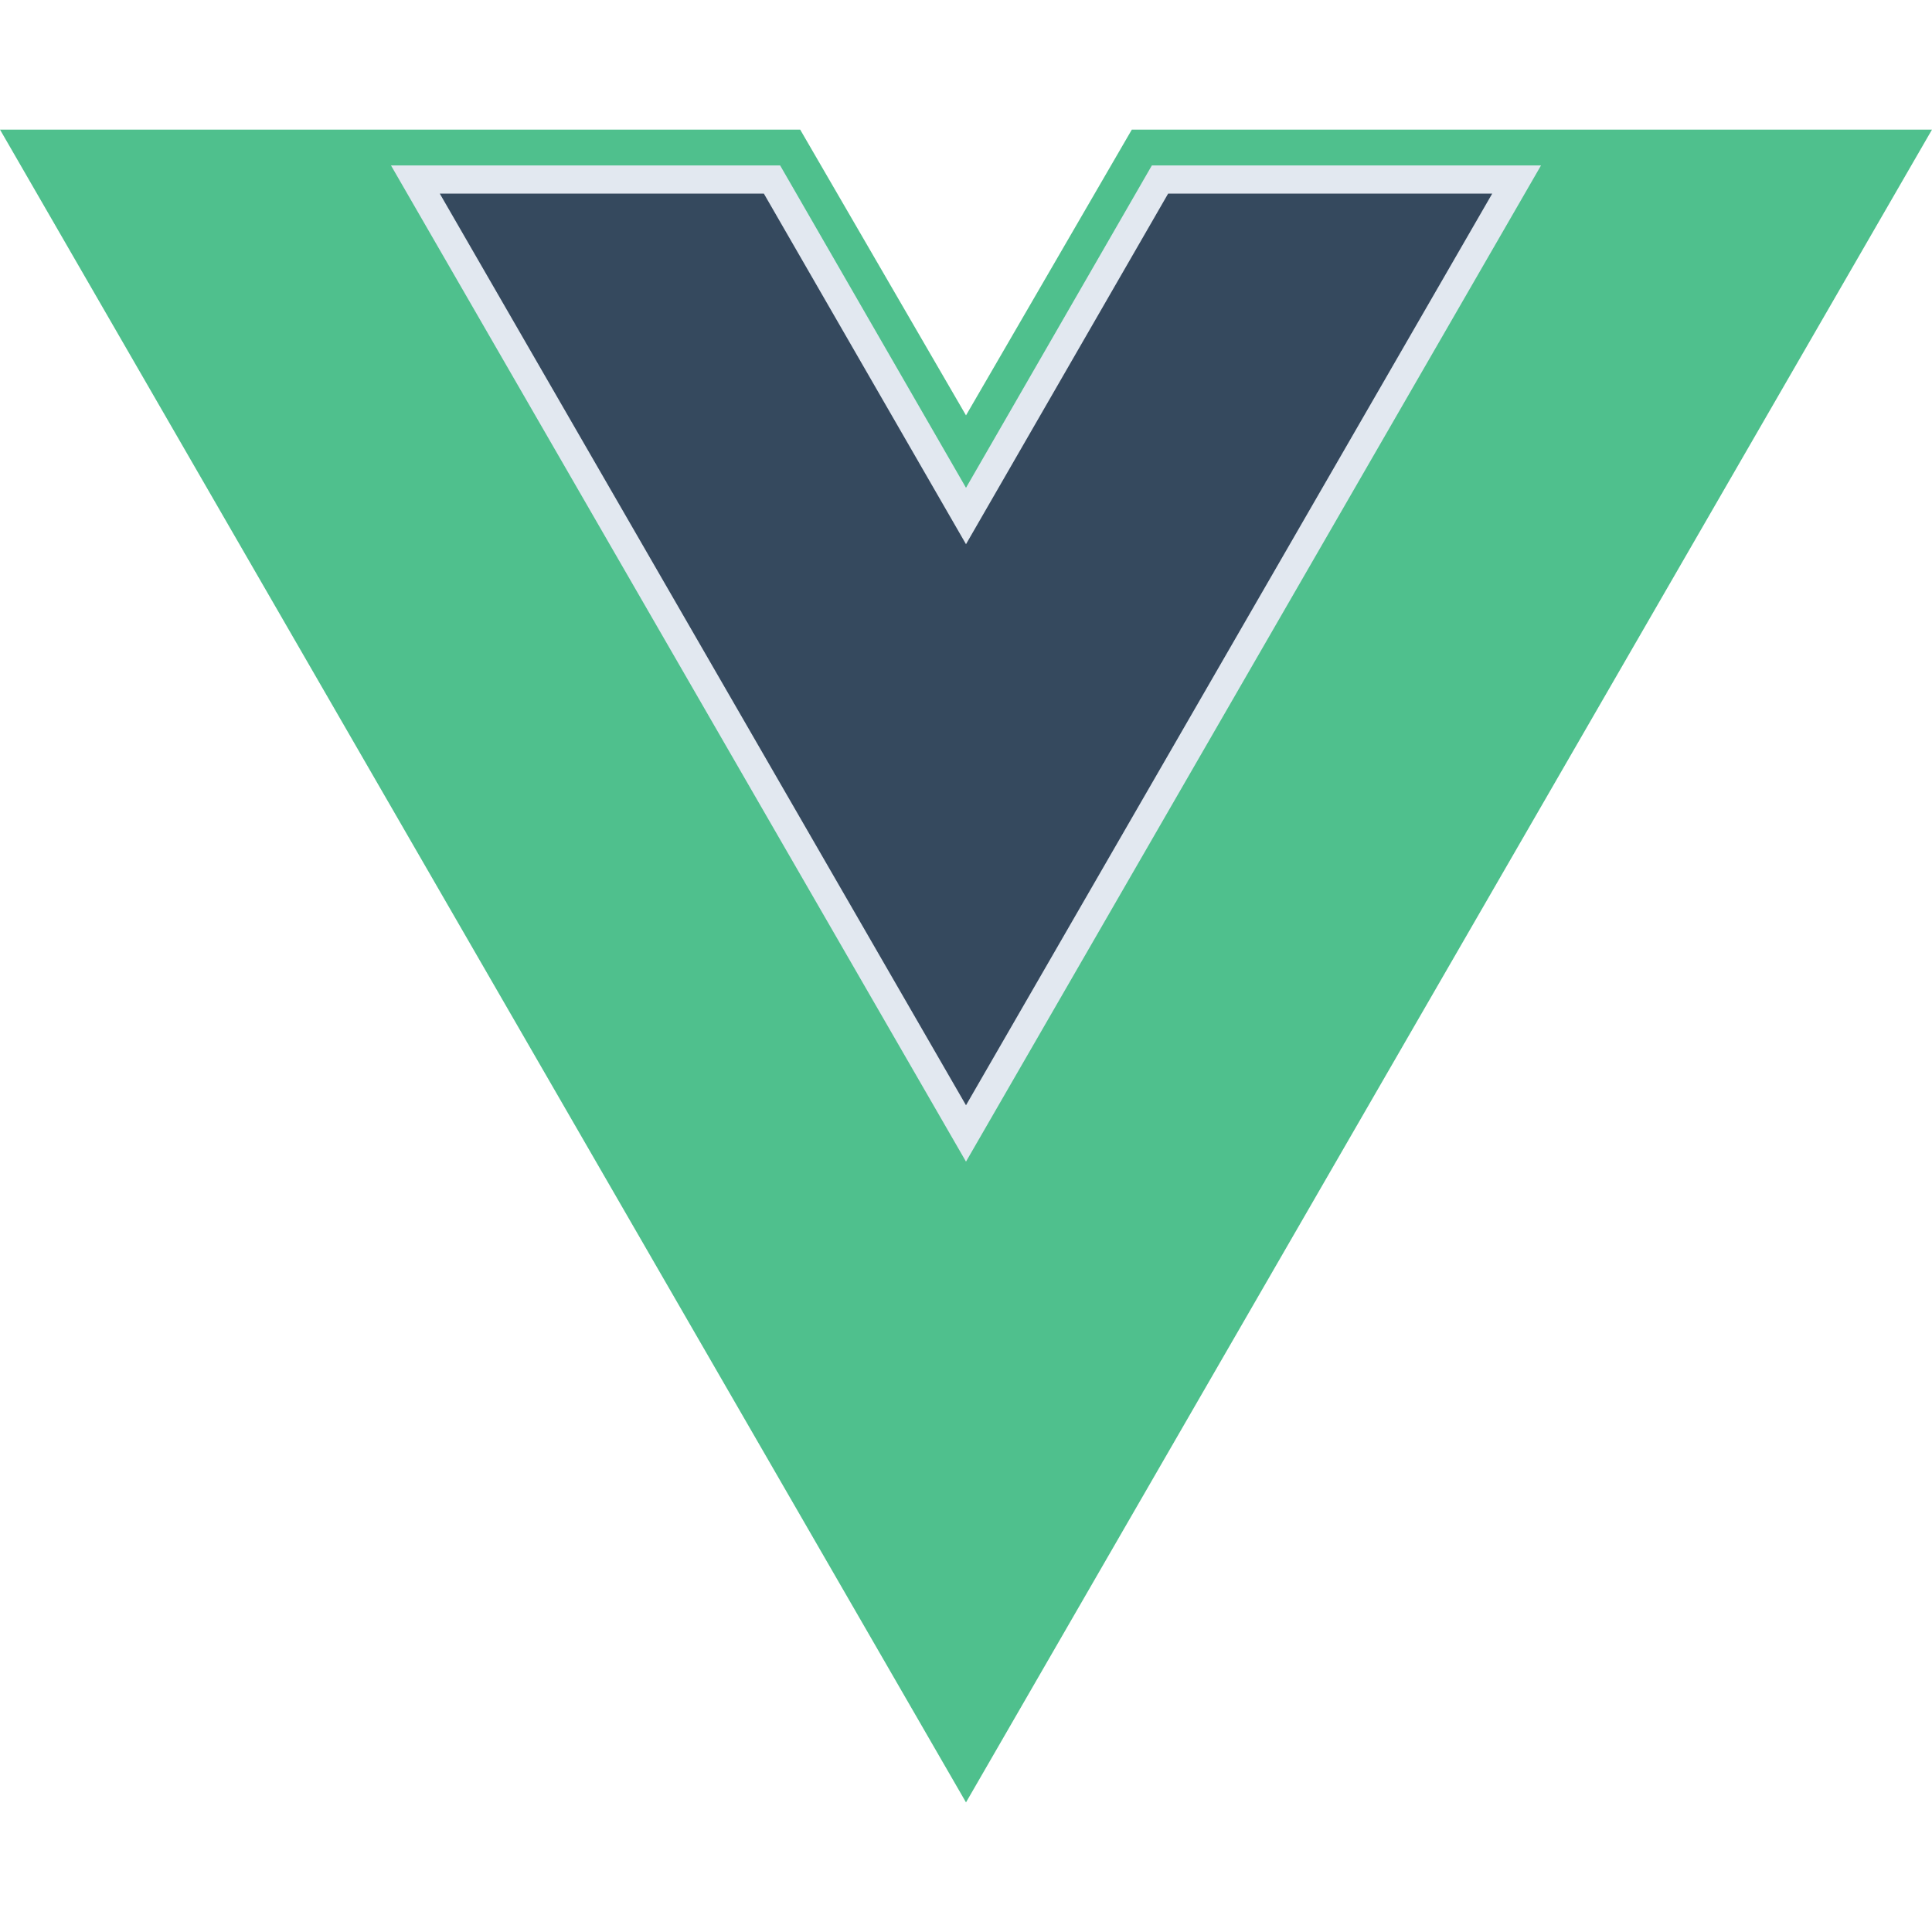
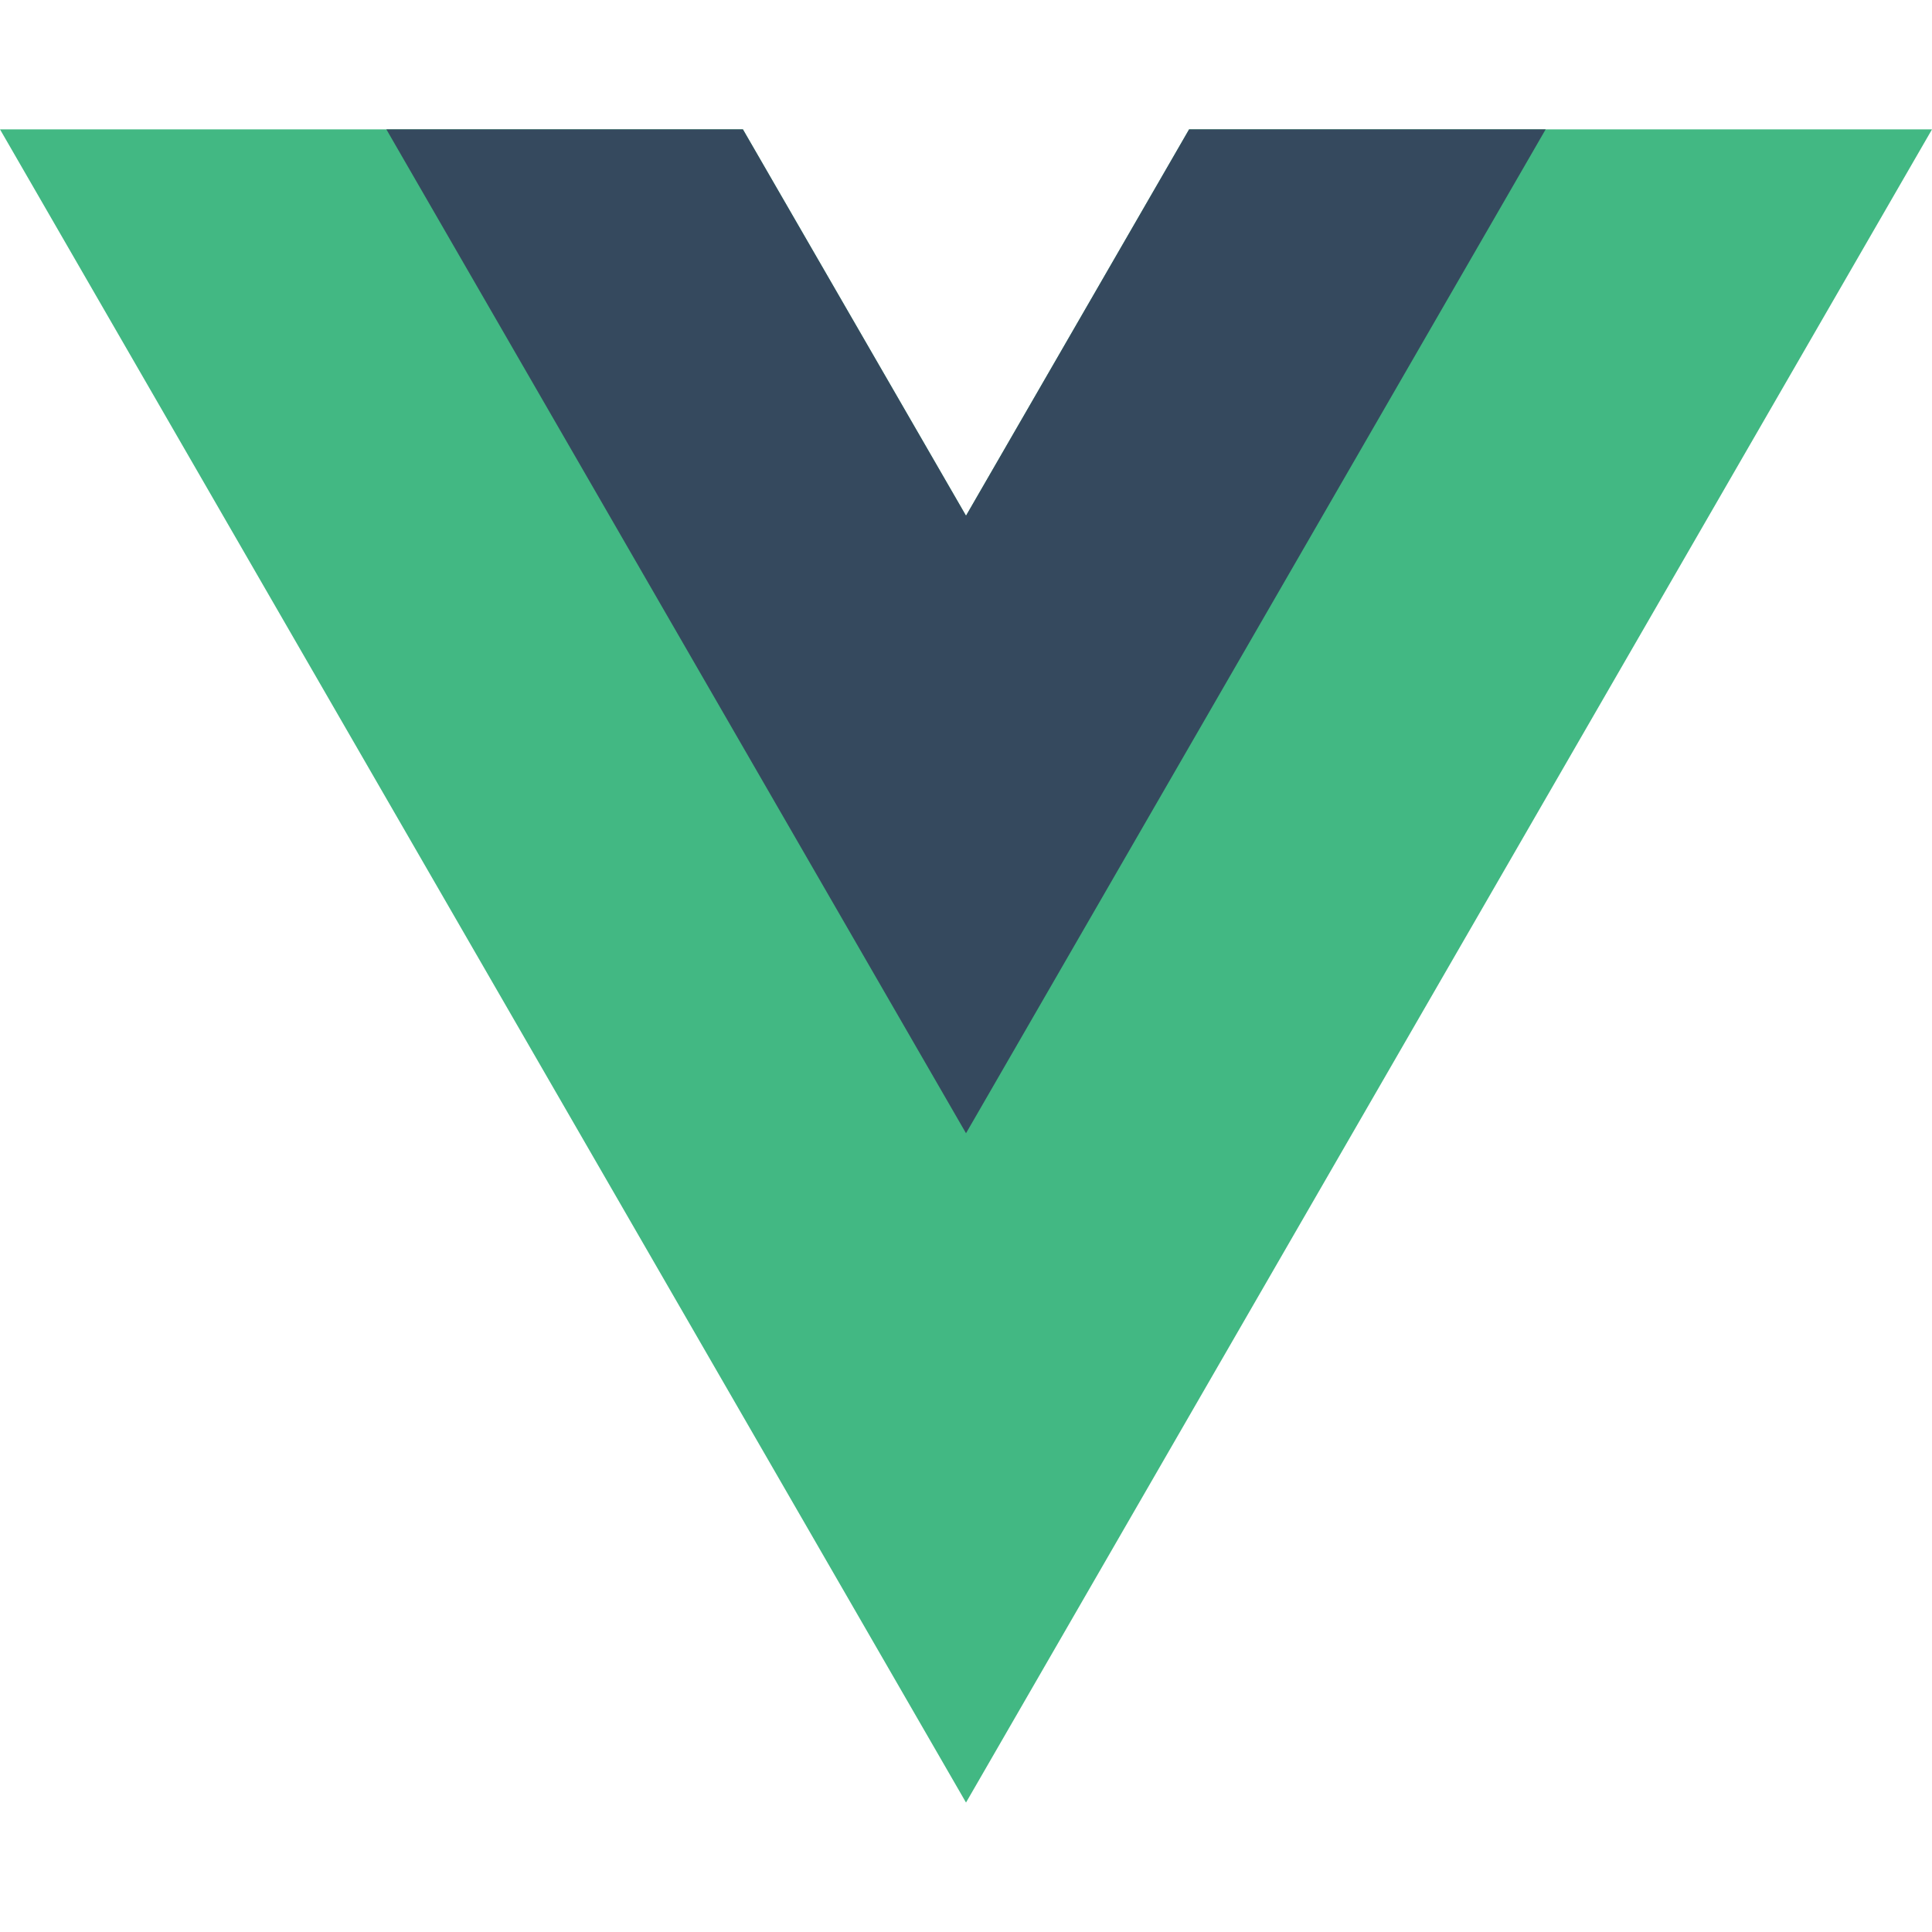
- <svg xmlns="http://www.w3.org/2000/svg" viewBox="0 0 24 24" role="img" aria-label="Vue.js">
-   <style>@keyframes tss_vuedotjs_o{0%,100%{transform:translateY(-1.2px) scale(0.95)}34%,80%{transform:translateY(0) scale(1)}}@keyframes tss_vuedotjs_i{0%,10%,100%{transform:translateY(-3.2px) scale(0.85);opacity:0.35}40%,80%{transform:translateY(0) scale(1);opacity:1}}.tss_vuedotjs_o{transform-origin:12px 12px;animation:tss_vuedotjs_o 3.6s cubic-bezier(0.22,1,0.36,1) infinite}.tss_vuedotjs_i{transform-origin:12px 8px;animation:tss_vuedotjs_i 3.6s cubic-bezier(0.34,1.56,0.64,1) infinite}@media (prefers-reduced-motion: reduce){.tss_vuedotjs_o,.tss_vuedotjs_i{animation:none!important;transform:none!important;opacity:1!important}}</style>
-   <path class="tss_vuedotjs_o" fill="#4FC08D" d="M24,1.61H14.06L12,5.16,9.94,1.61H0L12,22.39Z" />
-   <path class="tss_vuedotjs_i" fill="#35495E" stroke="#E2E8F0" stroke-width="0.35" d="M12,14.08,5.16,2.23H9.59L12,6.41l2.41-4.18h4.43Z" />
+ <svg xmlns="http://www.w3.org/2000/svg" viewBox="0 0 128 128" role="img" aria-label="Vue.js">
+   <style>@keyframes tss_vuedotjs_o{0%,100%{transform:translateY(-1.2px) scale(0.95)}34%,80%{transform:translateY(0) scale(1)}}@keyframes tss_vuedotjs_i{0%,10%,100%{transform:translateY(-3.2px) scale(0.85);opacity:0.35}40%,80%{transform:translateY(0) scale(1);opacity:1}}.tss_vuedotjs_o{transform-box:fill-box;transform-origin:center;animation:tss_vuedotjs_o 3.6s cubic-bezier(0.22,1,0.36,1) infinite}.tss_vuedotjs_i{transform-box:fill-box;transform-origin:center;animation:tss_vuedotjs_i 3.6s cubic-bezier(0.34,1.56,0.64,1) infinite}@media (prefers-reduced-motion: reduce){.tss_vuedotjs_o,.tss_vuedotjs_i{animation:none!important;transform:none!important;opacity:1!important}}</style>
+   <g transform="translate(0,8.57) scale(0.652004)">
+     <path class="tss_vuedotjs_o" fill="#42B883" d="M120.83 0L98.16 39.26 75.49 0H0l98.16 170.02L196.32 0h-75.49z" />
+     <path class="tss_vuedotjs_i" fill="#35495E" d="M120.83 0L98.16 39.26 75.49 0H39.26l58.9 102.01L157.06 0h-36.23z" />
+   </g>
</svg>
